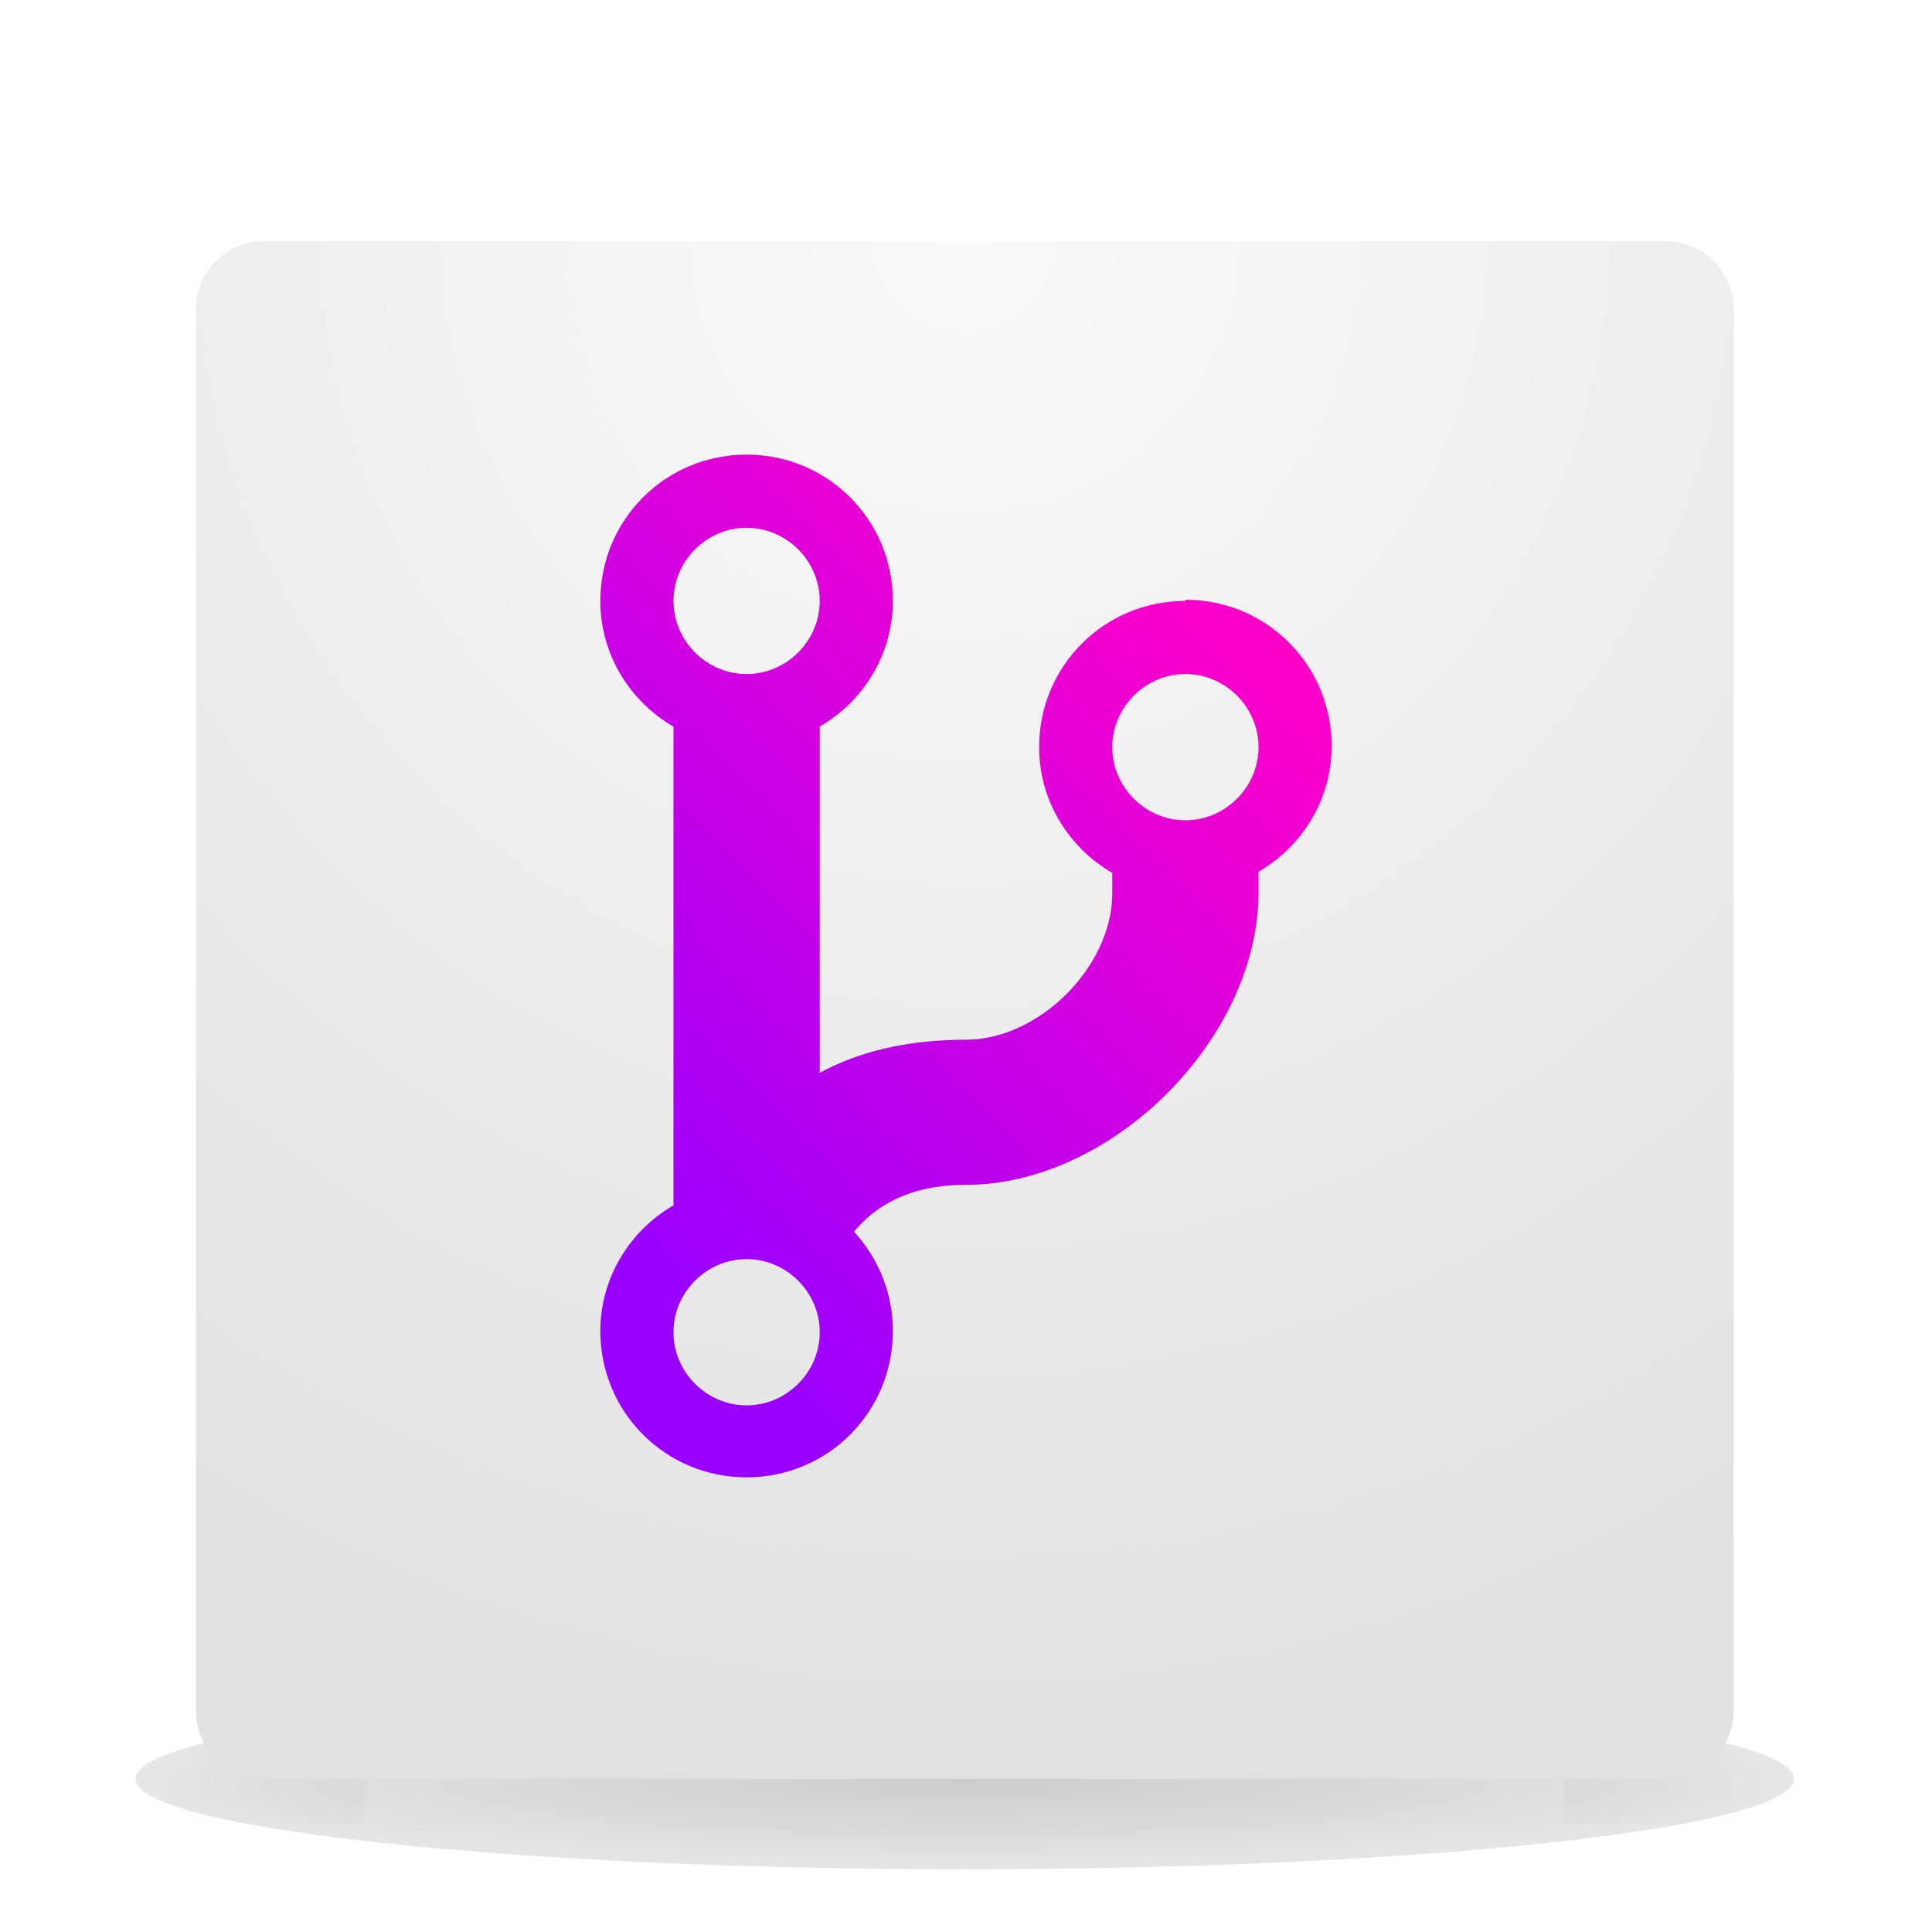
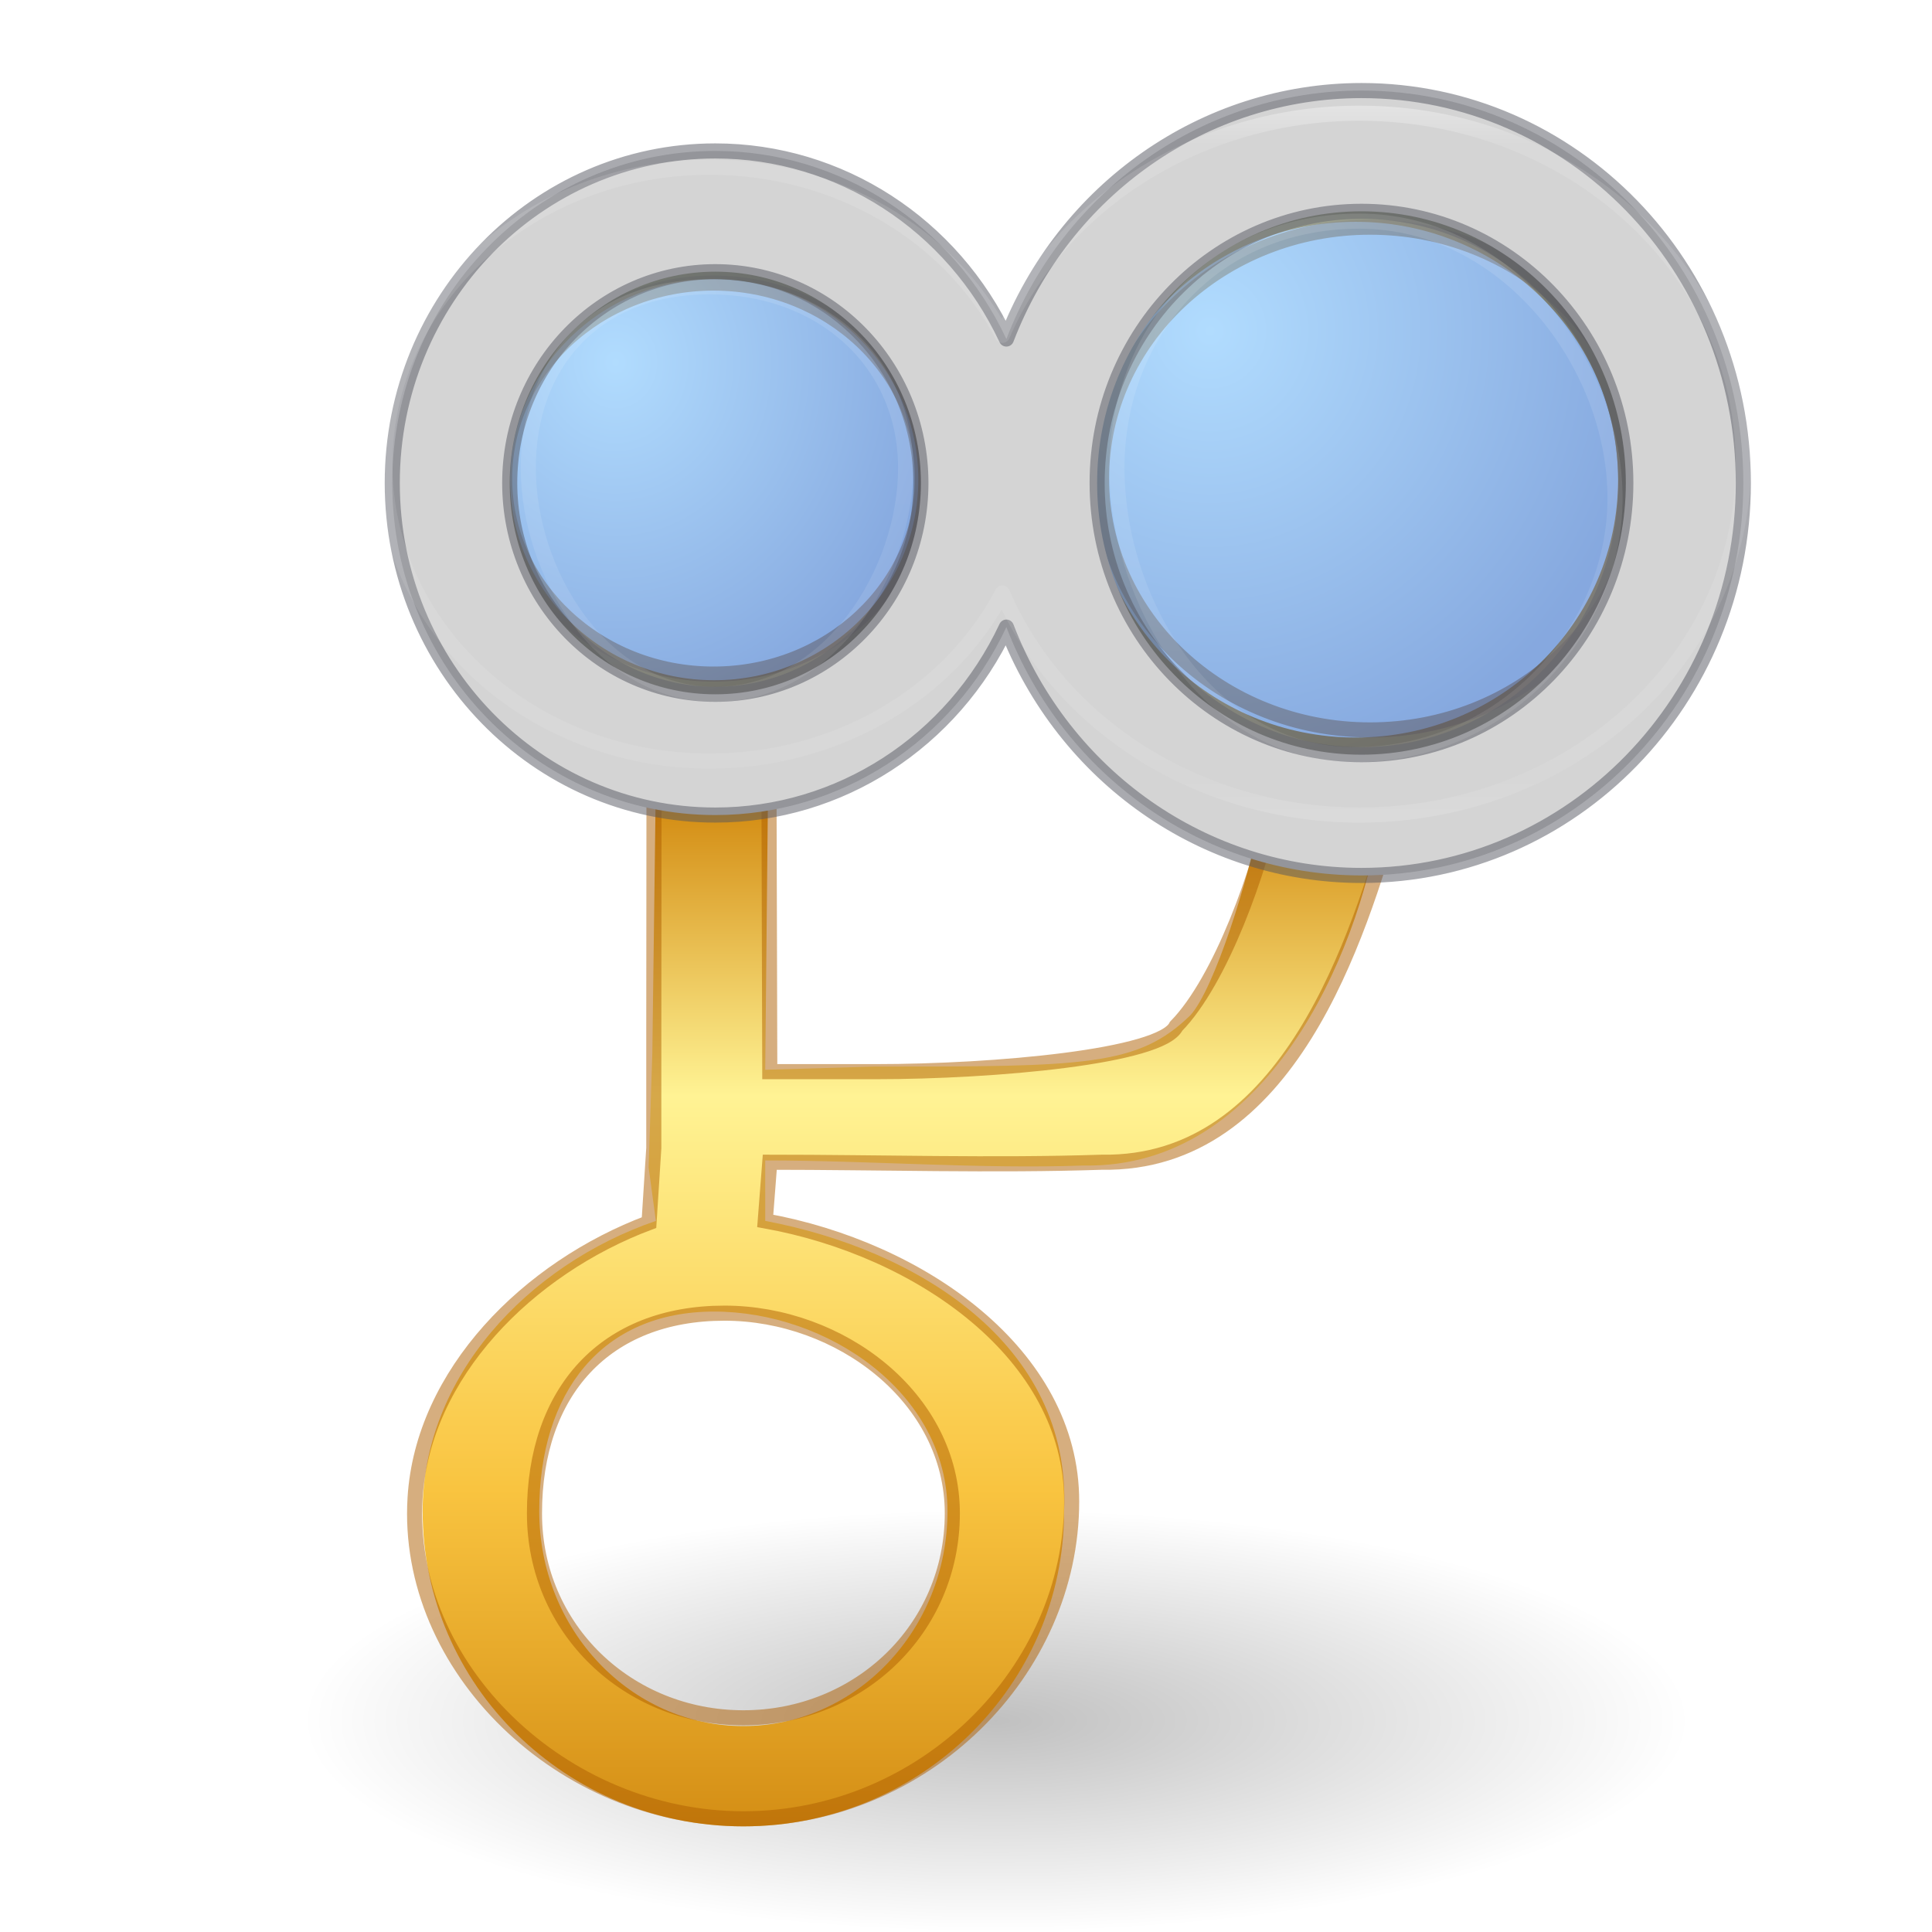
- <svg xmlns="http://www.w3.org/2000/svg" style="isolation:isolate" viewBox="0 0 128 128" width="128pt" height="128pt">
+ <svg xmlns="http://www.w3.org/2000/svg" width="128px" height="128px" viewBox="0 0 128 128" version="1.1">
  <defs>
-     <clipPath id="_clipPath_u4WbYFtZKGCRHgFLvkQaUHS9PnsaTgij">
-       <rect width="128" height="128" />
-     </clipPath>
+     <radialGradient id="radial0" gradientUnits="userSpaceOnUse" cx="172" cy="230" fx="172" fy="230" r="6" gradientTransform="matrix(7.666664,0,0,2.333337,-1252.666,-422.6675)">
+       <stop offset="0" style="stop-color:rgb(0%,0%,0%);stop-opacity:0.246;" />
+       <stop offset="1" style="stop-color:rgb(0%,0%,0%);stop-opacity:0;" />
+     </radialGradient>
+     <linearGradient id="linear0" gradientUnits="userSpaceOnUse" x1="172" y1="213" x2="172" y2="231" gradientTransform="matrix(3.863605,0,0,3.733336,-615.2903,-741.3999)">
+       <stop offset="0" style="stop-color:rgb(83.137%,55.686%,8.235%);stop-opacity:1;" />
+       <stop offset="0.28" style="stop-color:rgb(100%,95.294%,58.039%);stop-opacity:1;" />
+       <stop offset="0.667" style="stop-color:rgb(97.647%,76.863%,25.098%);stop-opacity:1;" />
+       <stop offset="1" style="stop-color:rgb(83.137%,55.686%,8.235%);stop-opacity:1;" />
+     </linearGradient>
+     <radialGradient id="radial1" gradientUnits="userSpaceOnUse" cx="181.524" cy="207.515" fx="181.524" fy="207.515" r="3" gradientTransform="matrix(-0.0000216872,10.12638,-9.875214,-0.0000275984,2129.421,-1816.229)">
+       <stop offset="0" style="stop-color:rgb(39.216%,72.941%,100%);stop-opacity:0.5;" />
+       <stop offset="1" style="stop-color:rgb(5.098%,32.157%,74.902%);stop-opacity:0.5;" />
+     </radialGradient>
+     <radialGradient id="radial2" gradientUnits="userSpaceOnUse" cx="170.532" cy="204.524" fx="170.532" fy="204.524" r="3" gradientTransform="matrix(0.00000593472,8.145279,-7.304945,0.00000944758,1534.833,-1365.032)">
+       <stop offset="0" style="stop-color:rgb(39.216%,72.941%,100%);stop-opacity:0.5;" />
+       <stop offset="1" style="stop-color:rgb(5.098%,32.157%,74.902%);stop-opacity:0.5;" />
+     </radialGradient>
+     <linearGradient id="linear1" gradientUnits="userSpaceOnUse" x1="177" y1="202" x2="177" y2="214" gradientTransform="matrix(4.285714,0,0,4.227277,-692.3571,-676.5237)">
+       <stop offset="0" style="stop-color:rgb(100%,100%,100%);stop-opacity:0.502;" />
+       <stop offset="0.083" style="stop-color:rgb(100%,100%,100%);stop-opacity:0.118;" />
+       <stop offset="0.917" style="stop-color:rgb(100%,100%,100%);stop-opacity:0.079;" />
+       <stop offset="1" style="stop-color:rgb(100%,100%,100%);stop-opacity:0.197;" />
+     </linearGradient>
  </defs>
-   <g clip-path="url(#_clipPath_u4WbYFtZKGCRHgFLvkQaUHS9PnsaTgij)">
-     <g>
-       <radialGradient id="_rgradient_28" fx="0.5" fy="0.5" cx="0.5" cy="0.5" r="1" gradientTransform="matrix(109.862,0,0,11.985,8.989,111.861)" gradientUnits="userSpaceOnUse">
-         <stop offset="0%" stop-opacity="0.2" style="stop-color:rgb(0,0,0)" />
-         <stop offset="100%" stop-opacity="0" style="stop-color:rgb(0,0,0)" />
-       </radialGradient>
-       <path d=" M 118.851 117.854 C 118.846 121.141 94.051 123.846 63.92 123.846 C 33.789 123.846 8.994 121.141 8.989 117.854 L 8.989 117.853 C 8.989 114.566 33.786 111.861 63.92 111.861 C 94.055 111.861 118.851 114.566 118.851 117.853 L 118.851 117.854 L 118.851 117.854 L 118.851 117.854 Z " fill="url(#_rgradient_28)" />
-       <g style="opacity:0.4;">
-         <g style="opacity:0.4;">
-           <g opacity="0.4">
-             <radialGradient id="_rgradient_29" fx="-0.001" fy="0.5" cx="-0.001" cy="0.5" r="1" gradientTransform="matrix(14.193,0,0,4.994,103.66,115.857)" gradientUnits="userSpaceOnUse">
-               <stop offset="0%" stop-opacity="0.4" style="stop-color:rgb(24,24,24)" />
-               <stop offset="100%" stop-opacity="0" style="stop-color:rgb(24,24,24)" />
-             </radialGradient>
-             <rect x="103.66" y="115.857" width="14.193" height="4.994" transform="matrix(1,0,0,1,0,0)" fill="url(#_rgradient_29)" />
-           </g>
-         </g>
-         <g style="opacity:0.4;">
-           <g opacity="0.4">
-             <radialGradient id="_rgradient_30" fx="1.001" fy="0.5" cx="1.001" cy="0.5" r="1" gradientTransform="matrix(14.193,0,0,4.994,9.988,115.857)" gradientUnits="userSpaceOnUse">
-               <stop offset="0%" stop-opacity="0.4" style="stop-color:rgb(24,24,24)" />
-               <stop offset="100%" stop-opacity="0" style="stop-color:rgb(24,24,24)" />
-             </radialGradient>
-             <rect x="9.988" y="115.857" width="14.193" height="4.994" transform="matrix(1,0,0,1,0,0)" fill="url(#_rgradient_30)" />
-           </g>
-         </g>
-         <g style="opacity:0.4;">
-           <g opacity="0.4">
-             <linearGradient id="_lgradient_21" x1="0.538" y1="1.004" x2="0.538" y2="0.998" gradientTransform="matrix(79.48,0,0,4.994,24.18,115.857)" gradientUnits="userSpaceOnUse">
-               <stop offset="0%" stop-opacity="0" style="stop-color:rgb(24,24,24)" />
-               <stop offset="50%" stop-opacity="0.4" style="stop-color:rgb(24,24,24)" />
-               <stop offset="100%" stop-opacity="0" style="stop-color:rgb(24,24,24)" />
-             </linearGradient>
-             <rect x="24.18" y="115.857" width="79.48" height="4.994" transform="matrix(1,0,0,1,0,0)" fill="url(#_lgradient_21)" />
-           </g>
-         </g>
-       </g>
-       <radialGradient id="_rgradient_31" fx="0.5" fy="-0.003" cx="0.5" cy="-0.003" r="1" gradientTransform="matrix(101.873,0,0,101.873,12.984,15.98)" gradientUnits="userSpaceOnUse">
-         <stop offset="0%" stop-opacity="1" style="stop-color:rgb(250,250,250)" />
-         <stop offset="100%" stop-opacity="1" style="stop-color:rgb(225,225,225)" />
-       </radialGradient>
-       <path d=" M 114.857 20.474 C 114.857 17.994 112.843 15.98 110.362 15.98 L 17.478 15.98 C 14.998 15.98 12.984 17.994 12.984 20.474 L 12.984 113.358 C 12.984 115.839 14.998 117.853 17.478 117.853 L 110.362 117.853 C 112.843 117.853 114.857 115.839 114.857 113.358 L 114.857 20.474 L 114.857 20.474 L 114.857 20.474 Z " fill-rule="evenodd" fill="url(#_rgradient_31)" />
-     </g>
-     <linearGradient id="_lgradient_22" x1="0.146" y1="0.854" x2="0.728" y2="0.04" gradientTransform="matrix(48.452,0,0,67.758,39.774,30.121)" gradientUnits="userSpaceOnUse">
-       <stop offset="0%" stop-opacity="1" style="stop-color:rgb(153,0,255)" />
-       <stop offset="100%" stop-opacity="1" style="stop-color:rgb(255,0,200)" />
-     </linearGradient>
-     <path d=" M 78.536 39.812 C 73.161 39.812 68.845 44.127 68.845 49.502 C 68.845 53.06 70.814 56.164 73.69 57.83 L 73.69 59.193 C 73.69 64.038 68.845 68.883 64 68.883 C 59.988 68.883 56.808 69.716 54.31 71.079 L 54.31 48.139 C 57.186 46.474 59.155 43.37 59.155 39.812 C 59.155 34.437 54.839 30.121 49.464 30.121 C 44.089 30.121 39.774 34.437 39.774 39.812 C 39.774 43.37 41.742 46.474 44.619 48.139 L 44.619 79.861 C 41.742 81.526 39.774 84.63 39.774 88.188 C 39.774 93.563 44.089 97.879 49.464 97.879 C 54.839 97.879 59.155 93.563 59.155 88.188 C 59.155 85.614 58.171 83.343 56.581 81.602 C 58.019 79.861 60.29 78.498 64 78.498 C 73.69 78.498 83.381 68.807 83.381 59.117 L 83.381 57.754 C 86.258 56.089 88.226 52.985 88.226 49.426 C 88.226 44.051 83.911 39.736 78.536 39.736 L 78.536 39.812 L 78.536 39.812 Z  M 49.464 34.966 C 52.114 34.966 54.31 37.162 54.31 39.812 C 54.31 42.461 52.114 44.657 49.464 44.657 C 46.815 44.657 44.619 42.461 44.619 39.812 C 44.619 37.162 46.815 34.966 49.464 34.966 Z  M 49.464 93.109 C 46.815 93.109 44.619 90.914 44.619 88.264 C 44.619 85.614 46.815 83.419 49.464 83.419 C 52.114 83.419 54.31 85.614 54.31 88.264 C 54.31 90.914 52.114 93.109 49.464 93.109 Z  M 78.536 54.347 C 75.886 54.347 73.69 52.152 73.69 49.502 C 73.69 46.852 75.886 44.657 78.536 44.657 C 81.185 44.657 83.381 46.852 83.381 49.502 C 83.381 52.152 81.185 54.347 78.536 54.347 Z " fill="url(#_lgradient_22)" />
+   <g id="surface117503">
+     <path style=" stroke:none;fill-rule:nonzero;fill:url(#radial0);" d="M 112 114 C 112 121.73 91.406 128 66 128 C 40.594 128 20 121.73 20 114 C 20 106.27 40.594 100 66 100 C 91.406 100 112 106.27 112 114 Z M 112 114 " />
+     <path style=" stroke:none;fill-rule:nonzero;fill:url(#linear0);" d="M 89.816 9 C 77.016 9 66.637 19.199 66.637 31.781 C 66.637 42.008 73.574 50.977 83.602 53.723 C 82.723 58.328 80.445 65.523 78.867 67.262 C 75.371 70.664 71.879 70.664 57.898 70.664 L 50.699 70.875 L 50.902 50.43 C 60.027 48.734 66.633 40.902 66.637 31.781 C 66.637 21.34 58.055 12.859 47.43 12.797 L 47.391 12.797 C 47.367 12.797 47.344 12.797 47.316 12.797 C 36.648 12.797 28 21.297 28 31.781 C 28 40.805 34.469 48.578 43.469 50.379 L 43.219 69.746 L 42.973 77.34 L 43.453 80.887 C 34.93 83.816 28 91.246 28 100.117 C 28 111.652 37.512 121 49.25 121 C 60.984 121 70.5 111.652 70.5 100.117 C 71 89 60.707 82.777 50.699 80.887 L 50.699 76.883 C 57.691 76.883 64.891 77.465 71.812 77.219 C 83.93 77.43 89.945 63.277 91.379 54.5 C 103.547 53.691 112.996 43.762 113 31.781 C 113 19.199 102.621 9 89.816 9 Z M 89.816 14.695 C 99.418 14.695 107.203 22.344 107.203 31.781 C 107.203 41.215 99.418 48.863 89.816 48.863 C 80.215 48.863 72.43 41.215 72.43 31.781 C 72.43 22.344 80.215 14.695 89.816 14.695 Z M 47.316 18.492 C 54.785 18.492 60.84 24.441 60.84 31.781 C 60.84 39.117 54.785 45.066 47.316 45.066 C 39.852 45.066 33.797 39.117 33.797 31.781 C 33.797 24.441 39.852 18.492 47.316 18.492 Z M 47.316 86.895 C 54.785 86.895 62.773 92.254 62.773 100.117 C 62.773 107.98 56.719 114.355 49.25 114.355 C 41.781 114.355 35.727 107.98 35.727 100.117 C 35.727 92.254 39.852 86.895 47.316 86.895 Z M 47.316 86.895 " />
+     <path style="fill:none;stroke-width:1;stroke-linecap:butt;stroke-linejoin:miter;stroke:rgb(67.843%,37.255%,0%);stroke-opacity:0.502;stroke-miterlimit:4;" d="M 90.773 181.5 C 77.668 181.5 67.047 191.441 67.047 203.707 C 67.047 213.676 74.148 222.422 84.41 225.094 C 83.512 229.586 80.887 236.965 77.922 239.992 C 76.934 242.008 65.91 243 58 243 L 51 243 L 50.941 221.887 C 60.281 220.234 67.043 212.602 67.047 203.707 C 67.047 193.527 58.266 185.262 47.391 185.203 L 47.352 185.203 C 47.324 185.199 47.297 185.199 47.273 185.203 C 36.352 185.203 27.5 193.484 27.5 203.707 C 27.504 212.504 34.121 220.082 43.332 221.836 L 43.316 239.992 L 43.316 248.059 L 43 253 C 35 256 28 263 27.5 271.254 C 26.82 282.477 37.238 292.5 49.25 292.5 C 61.262 292.5 71 282.707 71 271.465 C 71 261.703 60.941 254.727 50.699 252.887 L 51 249 C 58.156 249 65.914 249.238 73 249 C 85.402 249.207 90 234 92.371 225.855 C 104.824 225.066 114.496 215.387 114.5 203.707 C 114.5 191.441 103.875 181.5 90.773 181.5 Z M 90.773 187.051 C 100.602 187.051 108.57 194.508 108.57 203.707 C 108.57 212.902 100.602 220.359 90.773 220.359 C 80.945 220.359 72.98 212.902 72.98 203.707 C 72.98 194.508 80.945 187.051 90.773 187.051 Z M 47.273 190.754 C 54.918 190.754 61.113 196.551 61.113 203.707 C 61.113 210.859 54.918 216.66 47.273 216.66 C 39.629 216.66 33.434 210.859 33.434 203.707 C 33.434 196.551 39.629 190.754 47.273 190.754 Z M 48 259 C 55.645 259 63.094 264.598 63.094 272.262 C 63.094 279.93 56.895 285.809 49.25 285.809 C 41.605 285.809 35.41 279.93 35.41 272.262 C 35.41 264.195 40.09 259 48 259 Z M 48 259 " transform="matrix(1,0,0,1,0,-172)" />
+     <path style=" stroke:none;fill-rule:nonzero;fill:url(#radial1);" d="M 110 32 C 110 43.223 101.047 52.324 90 52.324 C 78.953 52.324 70 43.223 70 32 C 70 20.777 78.953 11.676 90 11.676 C 101.047 11.676 110 20.777 110 32 Z M 110 32 " />
+     <path style=" stroke:none;fill-rule:nonzero;fill:url(#radial2);" d="M 62.715 32 C 62.715 40.98 56.125 48.258 48 48.258 C 39.875 48.258 33.285 40.98 33.285 32 C 33.285 23.02 39.875 15.742 48 15.742 C 56.125 15.742 62.715 23.02 62.715 32 Z M 62.715 32 " />
+     <path style="fill-rule:nonzero;fill:rgb(83.137%,83.137%,83.137%);fill-opacity:1;stroke-width:1;stroke-linecap:butt;stroke-linejoin:round;stroke:rgb(33.333%,34.118%,38.039%);stroke-opacity:0.502;stroke-miterlimit:4;" d="M 90.203 178 C 79.816 178.004 70.488 184.531 66.676 194.461 C 63.109 186.844 55.617 182 47.391 182 C 35.57 182 25.988 191.852 25.988 204 C 25.988 216.148 35.57 226 47.391 226 C 55.613 226 63.109 221.16 66.676 213.547 C 70.488 223.473 79.816 230 90.203 230 C 104.176 230 115.5 218.359 115.5 204 C 115.5 189.641 104.176 178 90.203 178 Z M 90.203 186 C 99.875 186 107.715 194.059 107.715 204 C 107.715 213.941 99.875 222 90.203 222 C 80.531 222 72.688 213.941 72.688 204 C 72.688 194.059 80.531 186 90.203 186 Z M 47.391 190 C 54.914 190 61.012 196.27 61.012 204 C 61.012 211.73 54.914 218 47.391 218 C 39.867 218 33.77 211.73 33.77 204 C 33.77 196.27 39.867 190 47.391 190 Z M 47.391 190 " transform="matrix(1,0,0,1,0,-172)" />
+     <path style="fill:none;stroke-width:1;stroke-linecap:butt;stroke-linejoin:round;stroke:url(#linear1);stroke-miterlimit:4;" d="M 90.066 179.5 C 79.621 179.504 70.242 185.34 66.41 194.219 C 62.824 187.41 55.289 183.078 47.023 183.078 C 35.137 183.078 25.5 191.887 25.5 202.75 C 25.5 213.613 35.137 222.422 47.023 222.422 C 55.289 222.422 62.824 218.094 66.41 211.289 C 70.246 220.164 79.625 226 90.066 226 C 104.113 226 115.5 215.59 115.5 202.75 C 115.5 189.91 104.113 179.5 90.066 179.5 Z M 90.066 186.652 C 99.789 186.652 107 196.109 107 205 C 107 213.891 99.496 221.996 89.773 221.996 C 80.047 221.996 74 211.891 74 203 C 74 194.109 80.34 186.652 90.066 186.652 Z M 47 191 C 54.562 191 60 196.086 60 203 C 60 209.914 54.945 218 47.383 218 C 39.82 218 35 209.914 35 203 C 35 196.086 39.438 191 47 191 Z M 47 191 " transform="matrix(1,0,0,1,0,-172)" />
  </g>
</svg>
